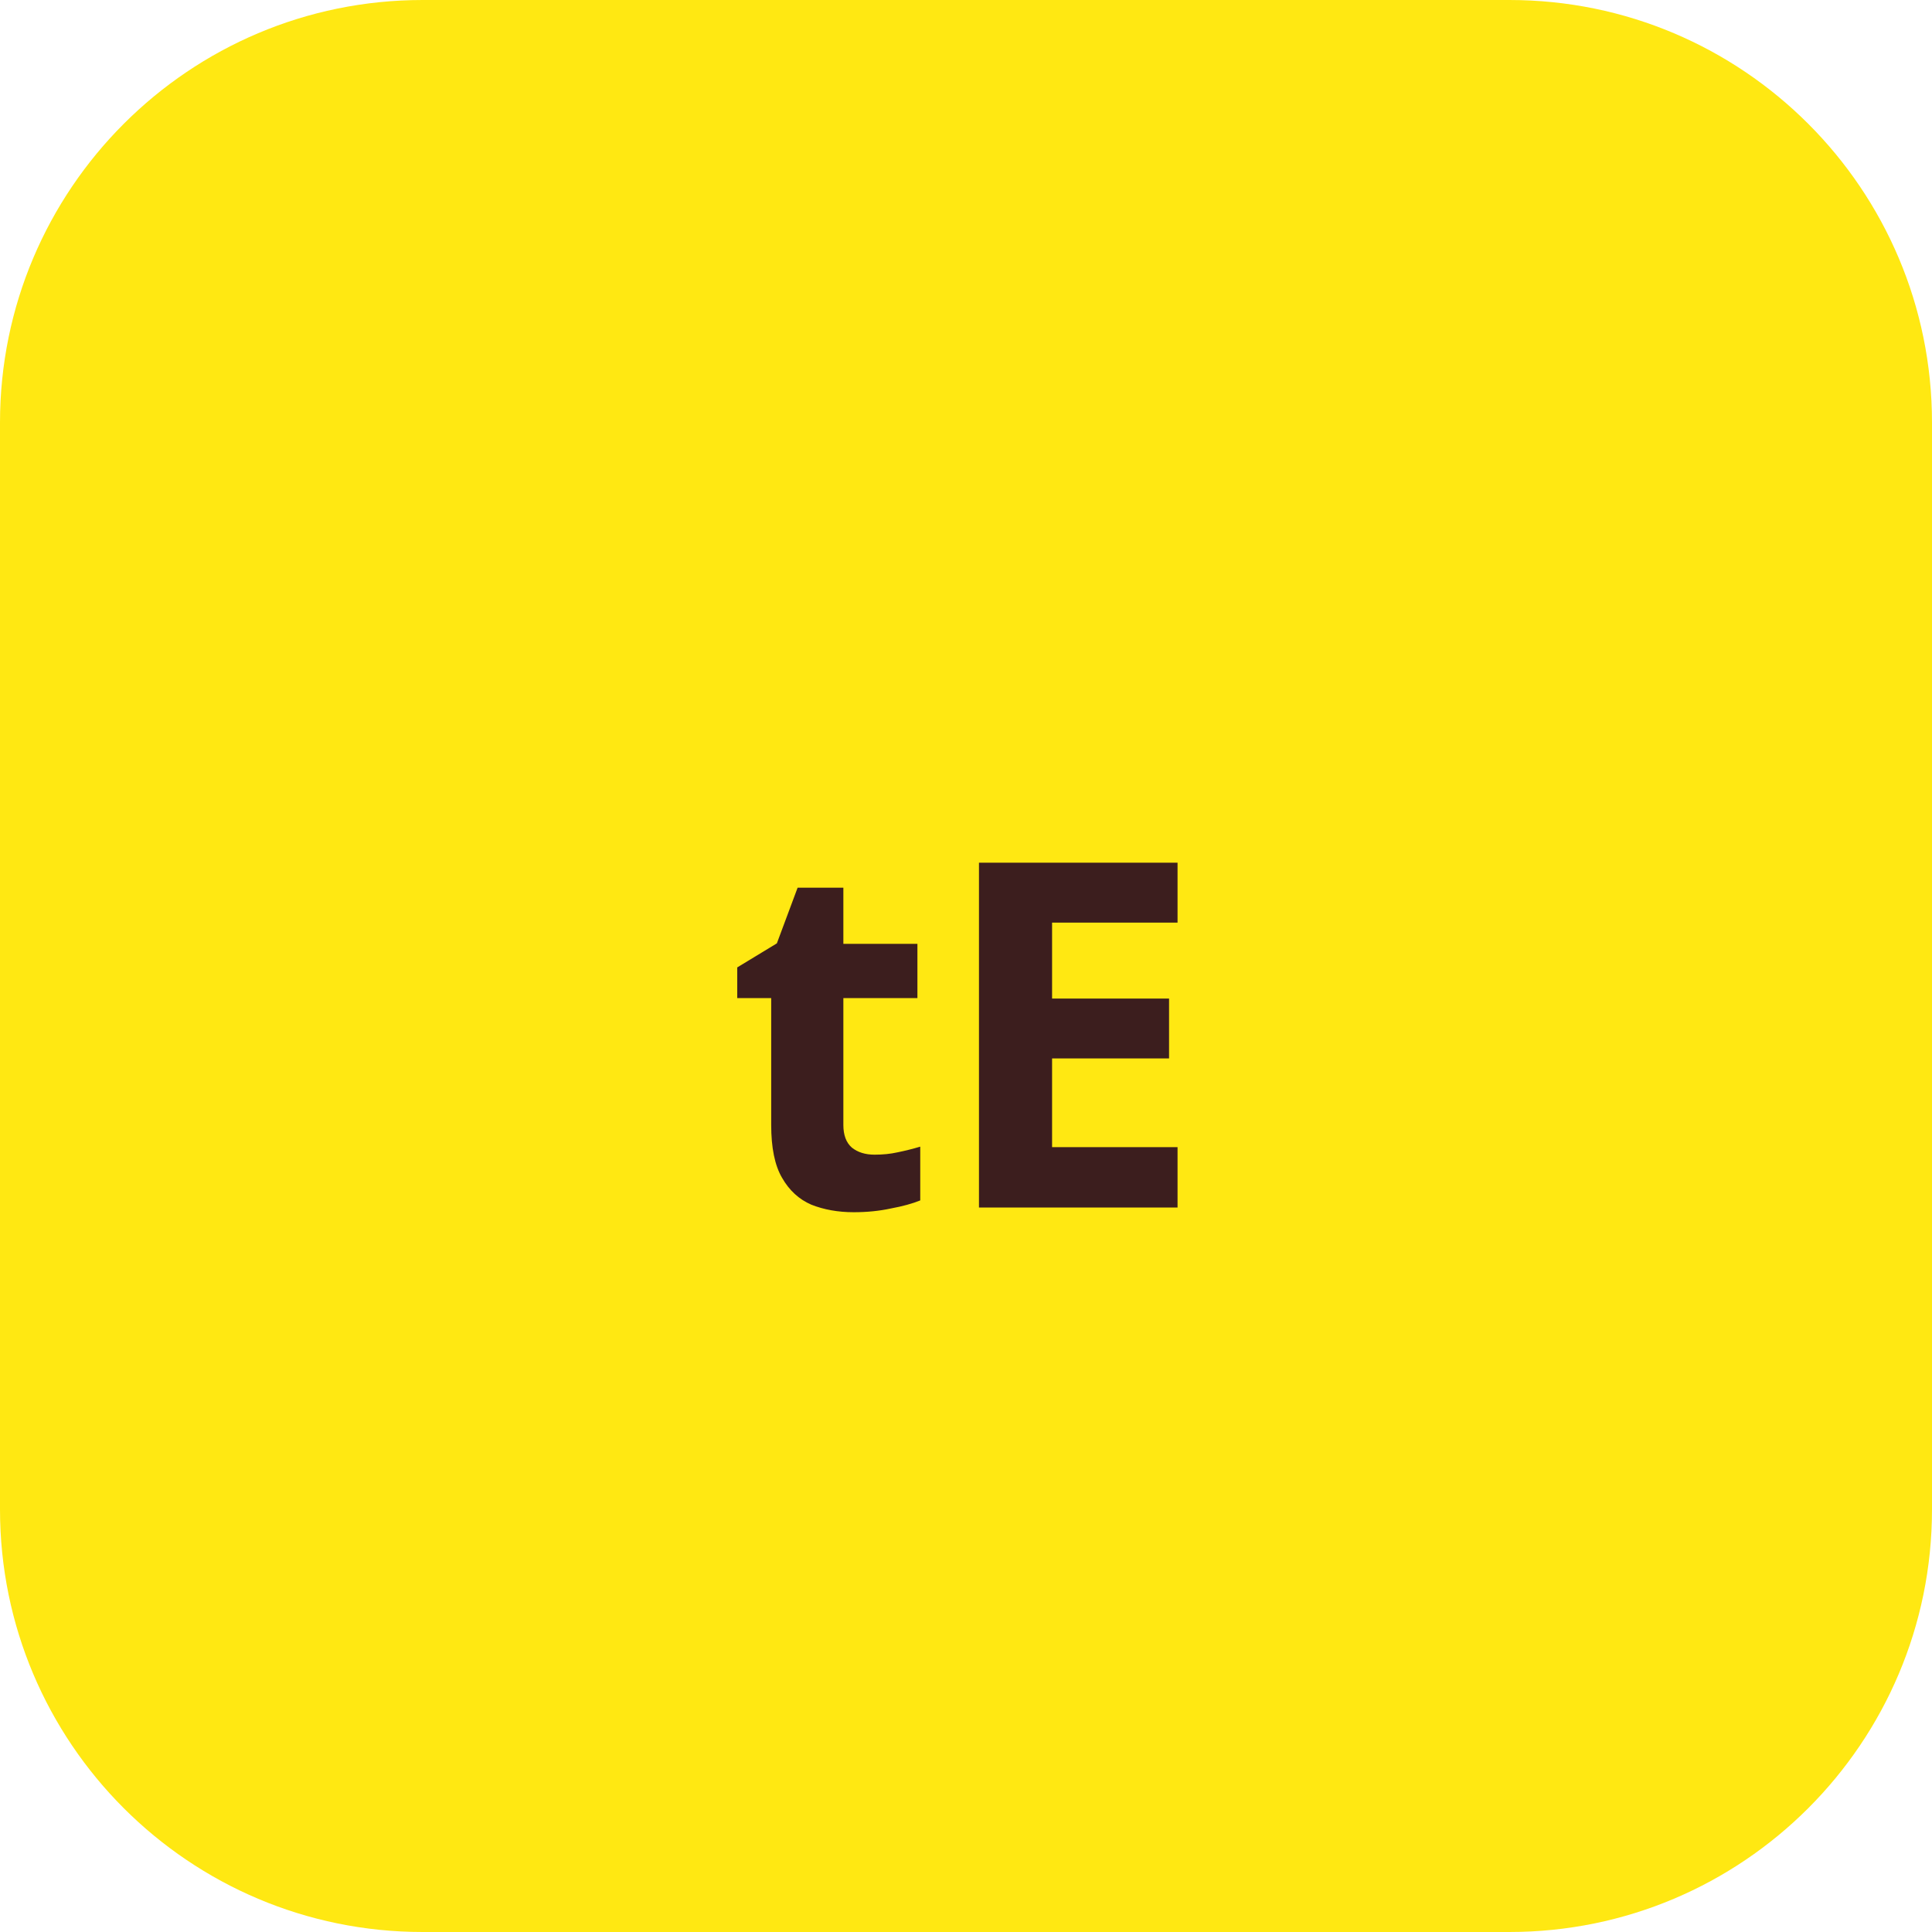
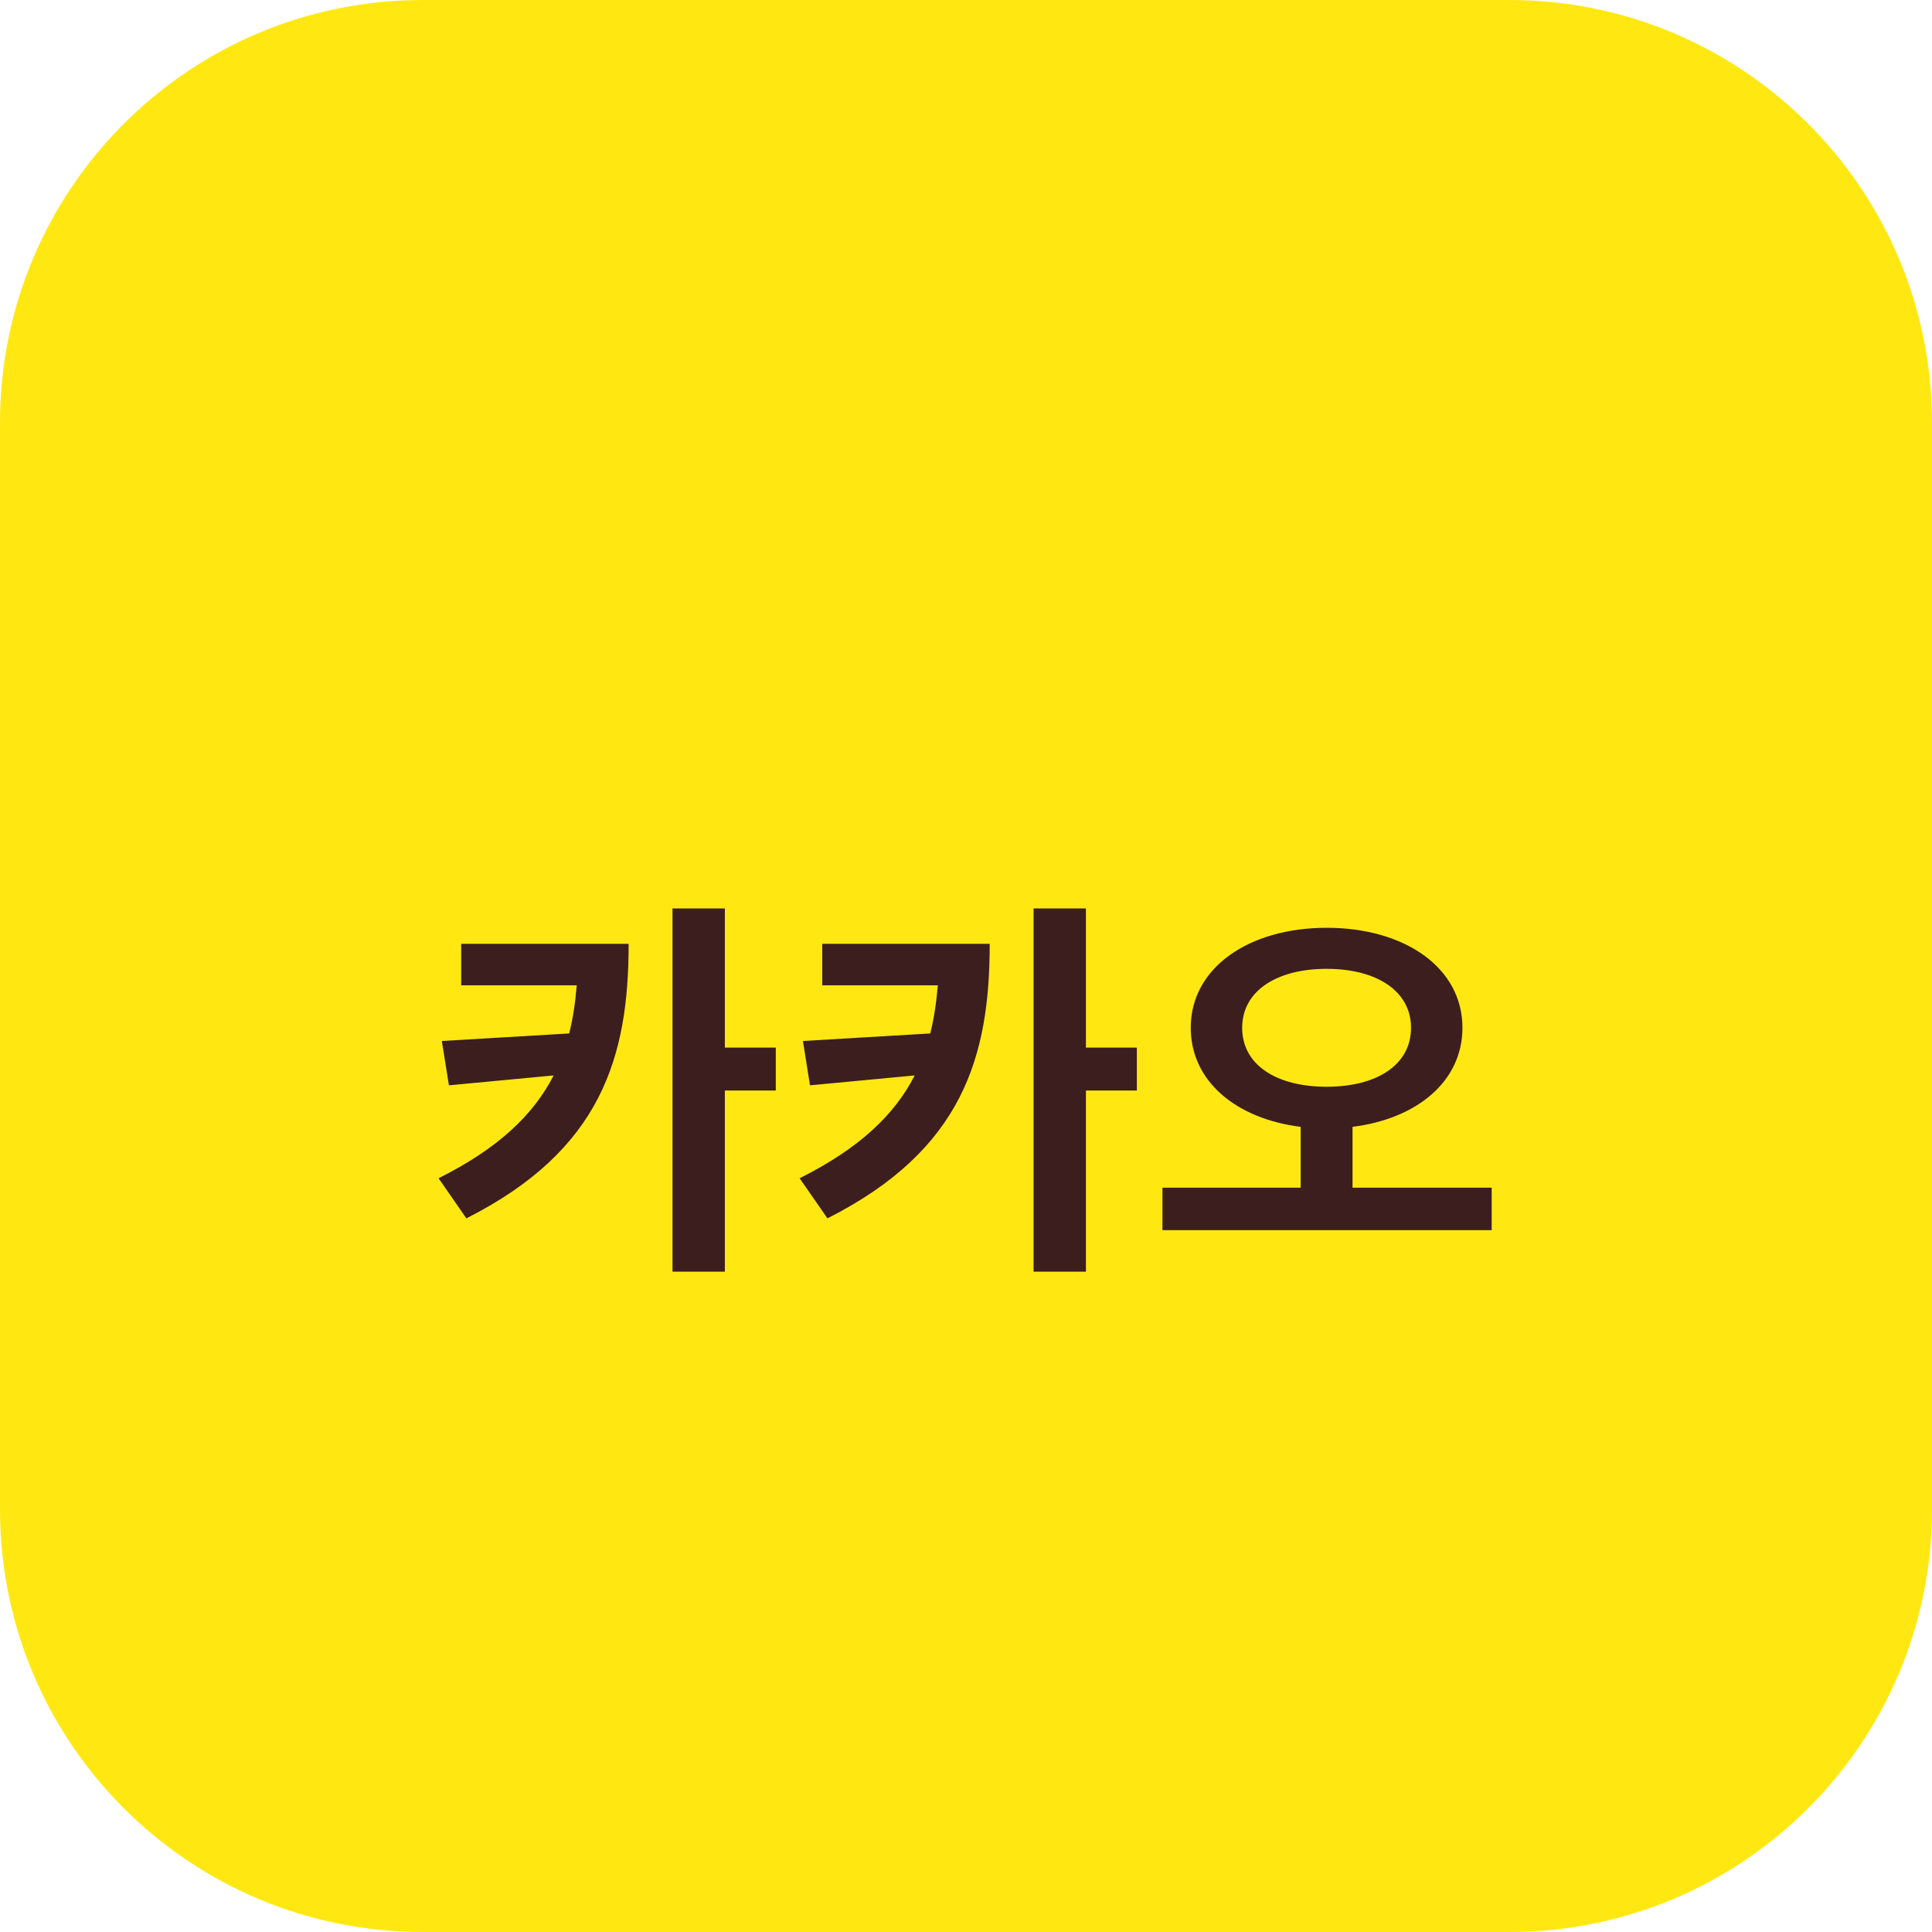
- <svg xmlns="http://www.w3.org/2000/svg" viewBox="0 0 64 64" role="img" aria-label="tt$El">
+ <svg xmlns="http://www.w3.org/2000/svg" viewBox="0 0 64 64" role="img" aria-label="kakao">
  <rect width="64" height="64" rx="14" fill="#FFE812" />
-   <text x="32" y="40" text-anchor="middle" font-family="Malgun Gothic, Apple SD Gothic Neo, sans-serif" font-size="16" font-weight="800" fill="#3C1E1E">tE</text>
+   <text x="32" y="41" text-anchor="middle" font-family="Arial Black, Malgun Gothic, Apple SD Gothic Neo, sans-serif" font-size="13" font-weight="800" fill="#3C1E1E">카카오</text>
</svg>
